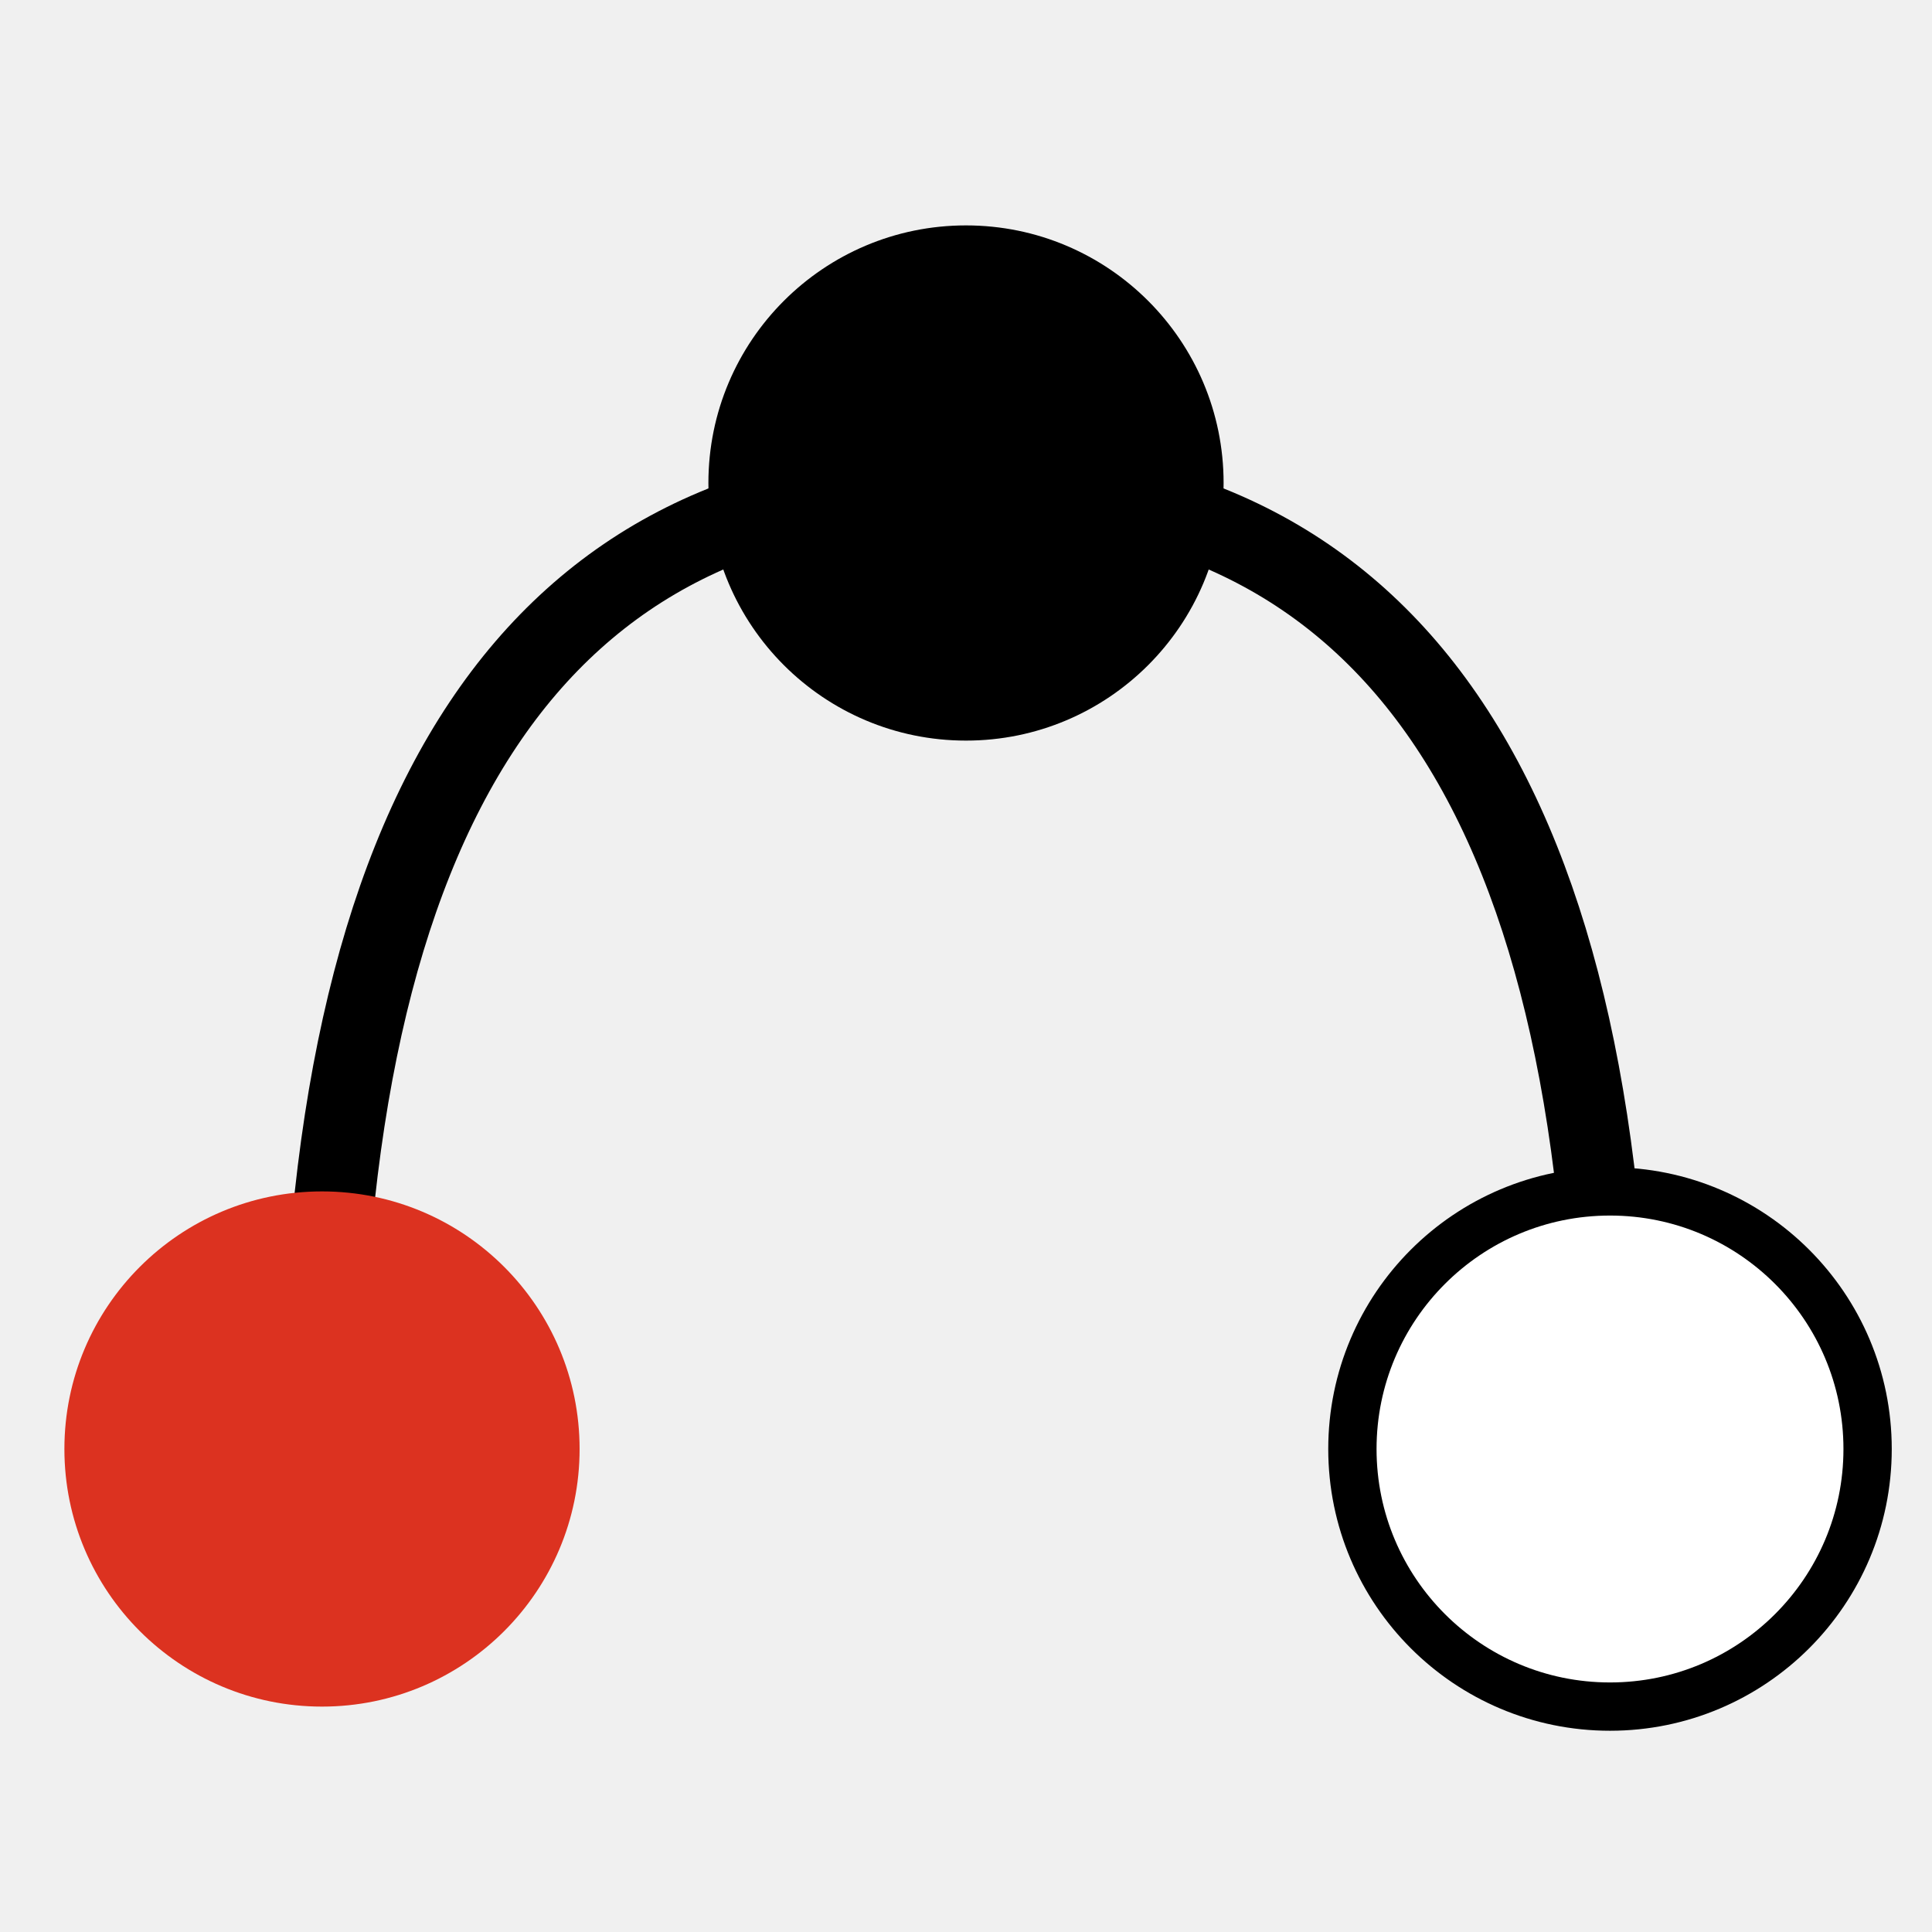
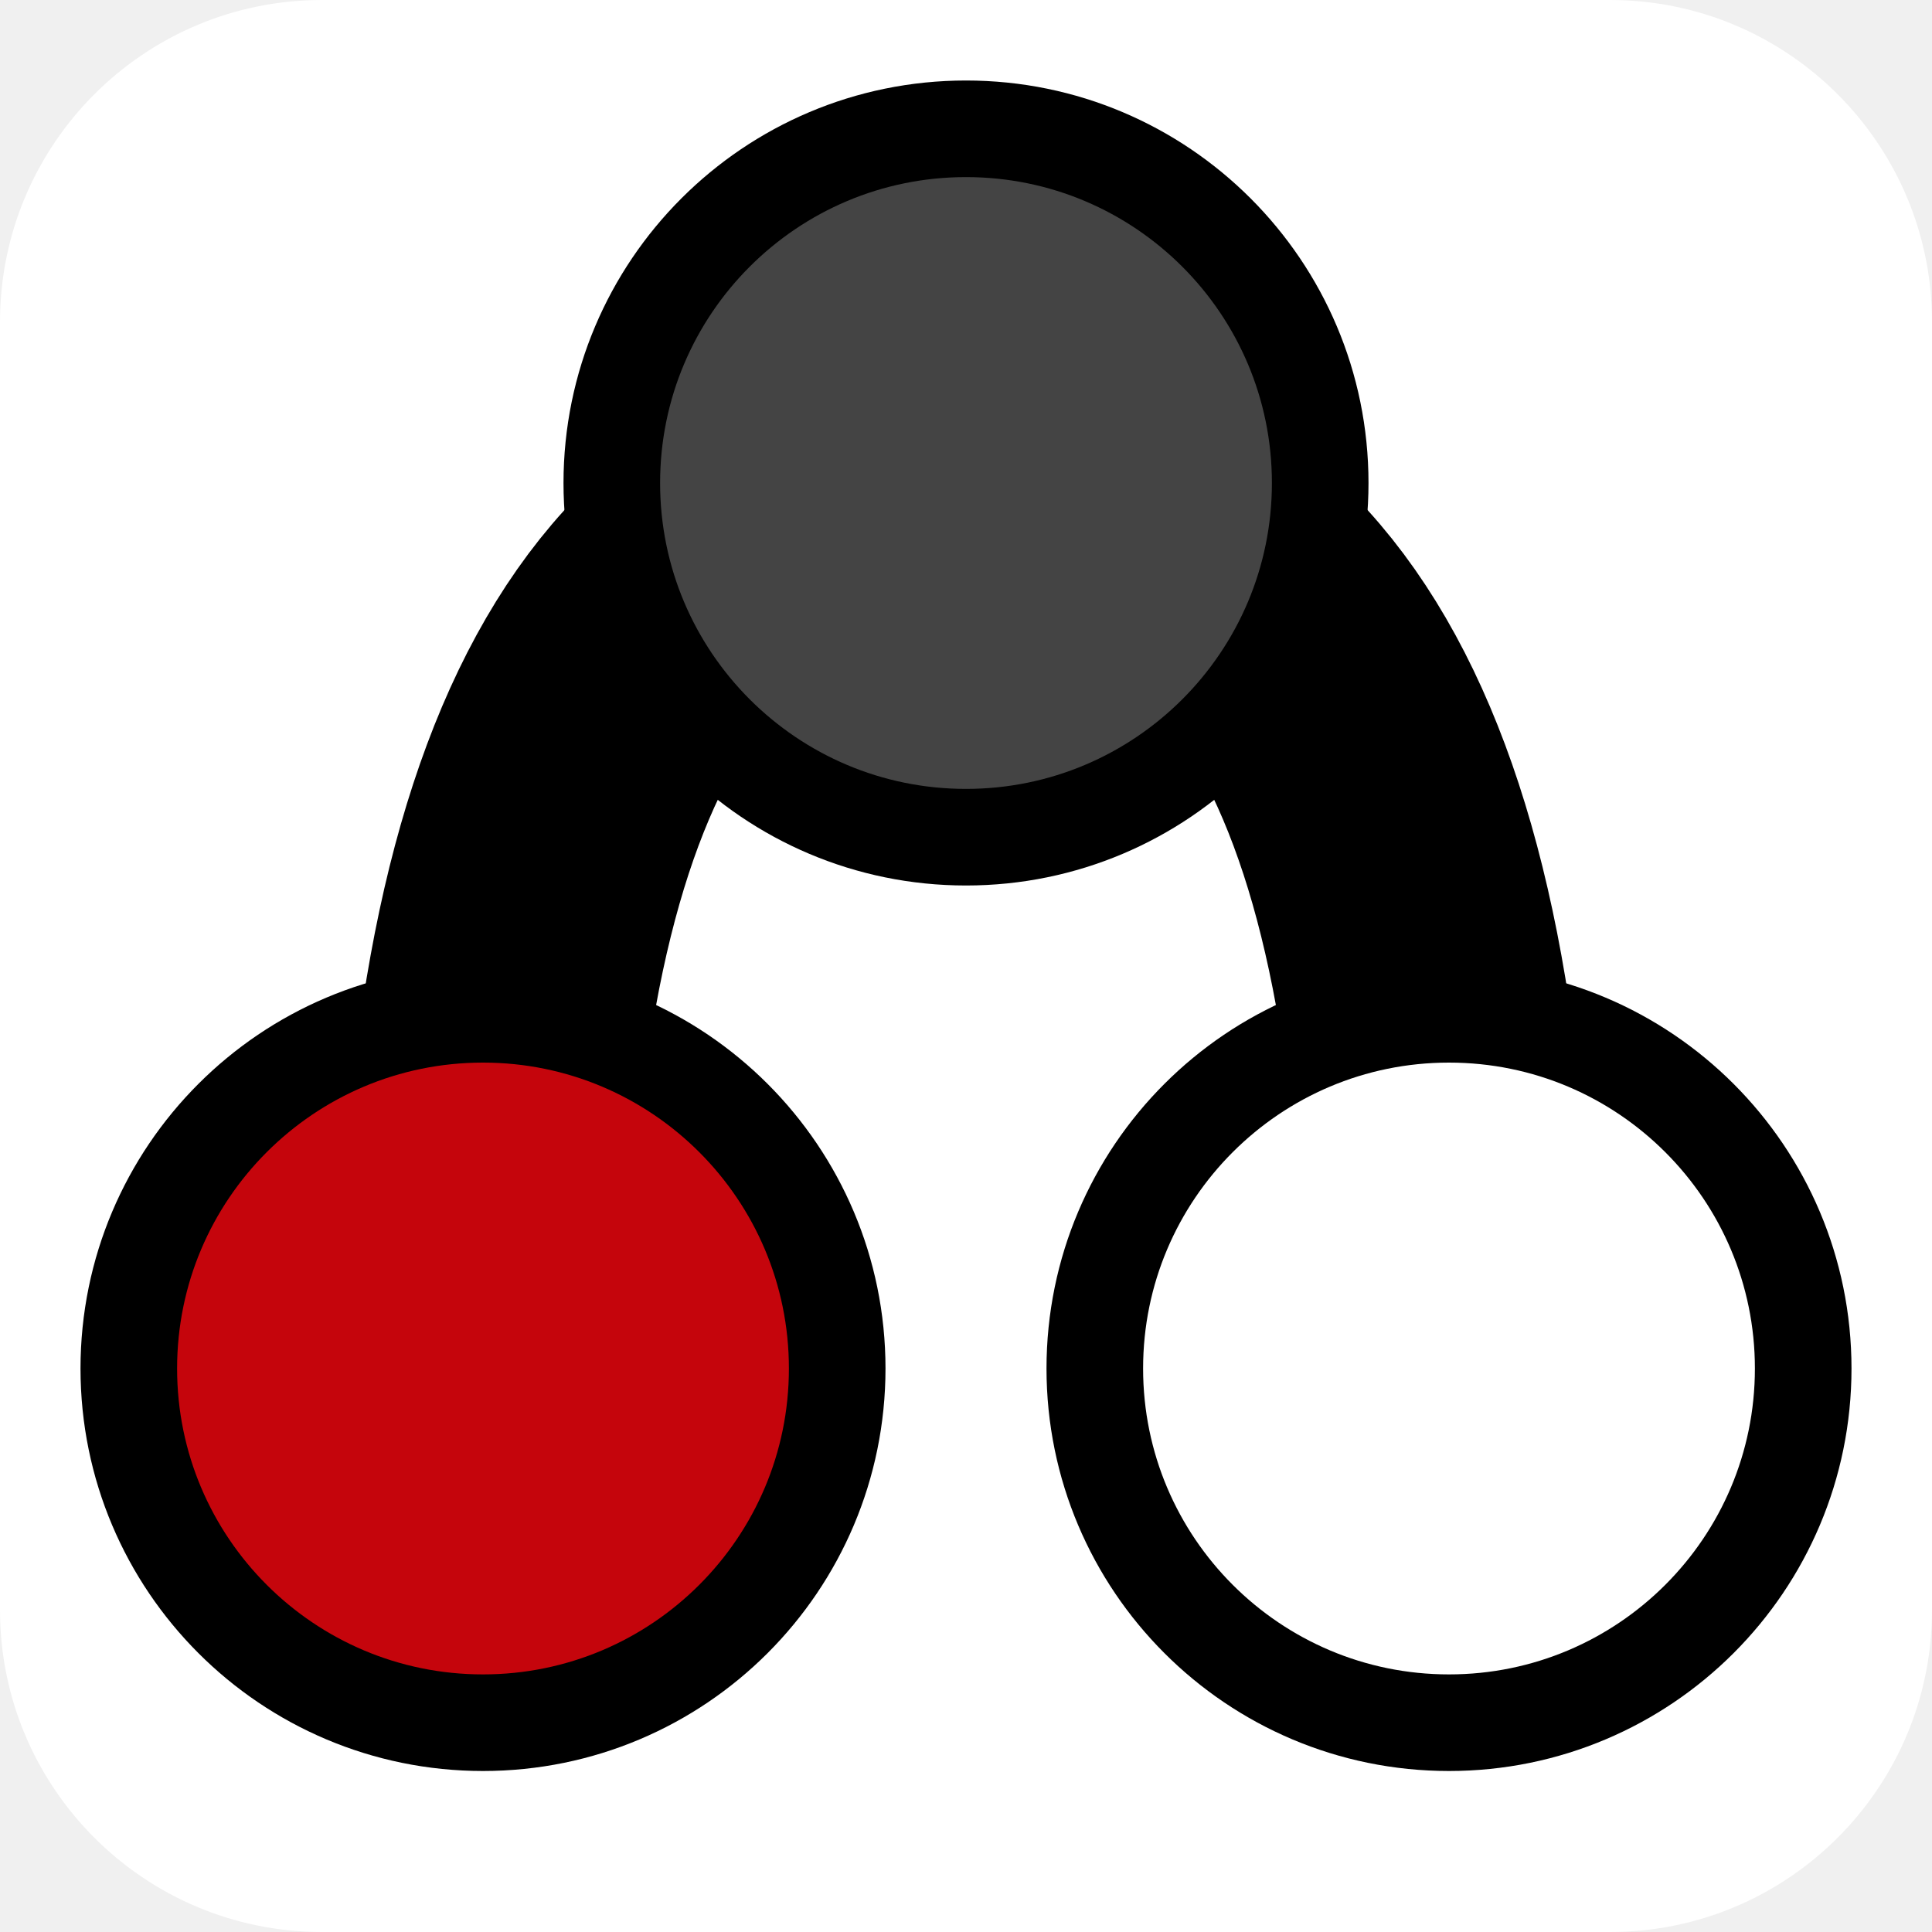
- <svg xmlns="http://www.w3.org/2000/svg" version="1.1" width="1000" height="1000">
-   <style>
-     #light-icon {
-       display: inline;
-     }
-     #dark-icon {
-       display: none;
-     }
- 
-     @media (prefers-color-scheme: dark) {
-       #light-icon {
-         display: none;
-       }
-       #dark-icon {
-         display: inline;
-       }
-     }
-   </style>
-   <g id="light-icon">
-     <svg version="1.1" width="1000" height="1000">
-       <g>
-         <g transform="matrix(8.333333,0,0,8.333333,-5.684341886080802e-14,-5.684341886080802e-14)">
-           <svg version="1.1" width="120" height="120">
-             <svg width="120" height="120" viewBox="0 0 120 120" fill="none">
-               <path stroke-width="5px" fill="none" stroke="black" d="M 60,30 Q20,30 20,90" />
-               <path stroke-width="5px" fill="none" stroke="black" d="M 60,30 Q100,30 100,90" />
-               <circle r="16" cx="60" cy="30" fill="#000000" />
-               <circle r="16" cx="20" cy="90" fill="#dc3220" />
-               <circle r="16" cx="100" cy="90" fill="#ffffff" stroke="#000000" stroke-width="3px" />
-             </svg>
-           </svg>
-         </g>
-       </g>
-     </svg>
-   </g>
-   <g id="dark-icon">
-     <svg version="1.1" width="1000" height="1000">
-       <g>
-         <g transform="matrix(8.333333,0,0,8.333333,-5.684341886080802e-14,-5.684341886080802e-14)">
-           <svg version="1.1" width="120" height="120">
-             <svg width="120" height="120" viewBox="0 0 120 120" fill="none">
-               <path stroke-width="5px" fill="none" stroke="black" d="M 60,30 Q20,30 20,90" />
-               <path stroke-width="5px" fill="none" stroke="black" d="M 60,30 Q100,30 100,90" />
-               <circle r="16" cx="60" cy="30" fill="#000000" stroke="#ffffff" stroke-width="3px" />
-               <circle r="16" cx="20" cy="90" fill="#dc3220" />
-               <circle r="16" cx="100" cy="90" fill="#ffffff" />
-             </svg>
-           </svg>
-         </g>
-       </g>
-     </svg>
-   </g>
+ <svg xmlns="http://www.w3.org/2000/svg" version="1.1" width="120" height="120">
+   <svg width="120" height="120" viewBox="0 0 120 120" fill="none">
+     <rect width="120" height="120" rx="20" fill="#FFFFFF" />
+     <path stroke-width="18px" fill="none" stroke="black" d="M 60,30 Q30,30 30,85" />
+     <path stroke-width="18px" fill="none" stroke="black" d="M 60,30 Q90,30 90,85" />
+     <circle r="22" cx="60" cy="30" fill="#444444" stroke="#000000" stroke-width="6px" />
+     <circle r="22" cx="30" cy="85" fill="#C5050C" stroke="#000000" stroke-width="6px" />
+     <circle r="22" cx="90" cy="85" fill="#ffffff" stroke="#000000" stroke-width="6px" />
+   </svg>
+   <style>@media (prefers-color-scheme: light) { :root { filter: none; } }
+ @media (prefers-color-scheme: dark) { :root { filter: none; } }
+ </style>
</svg>
